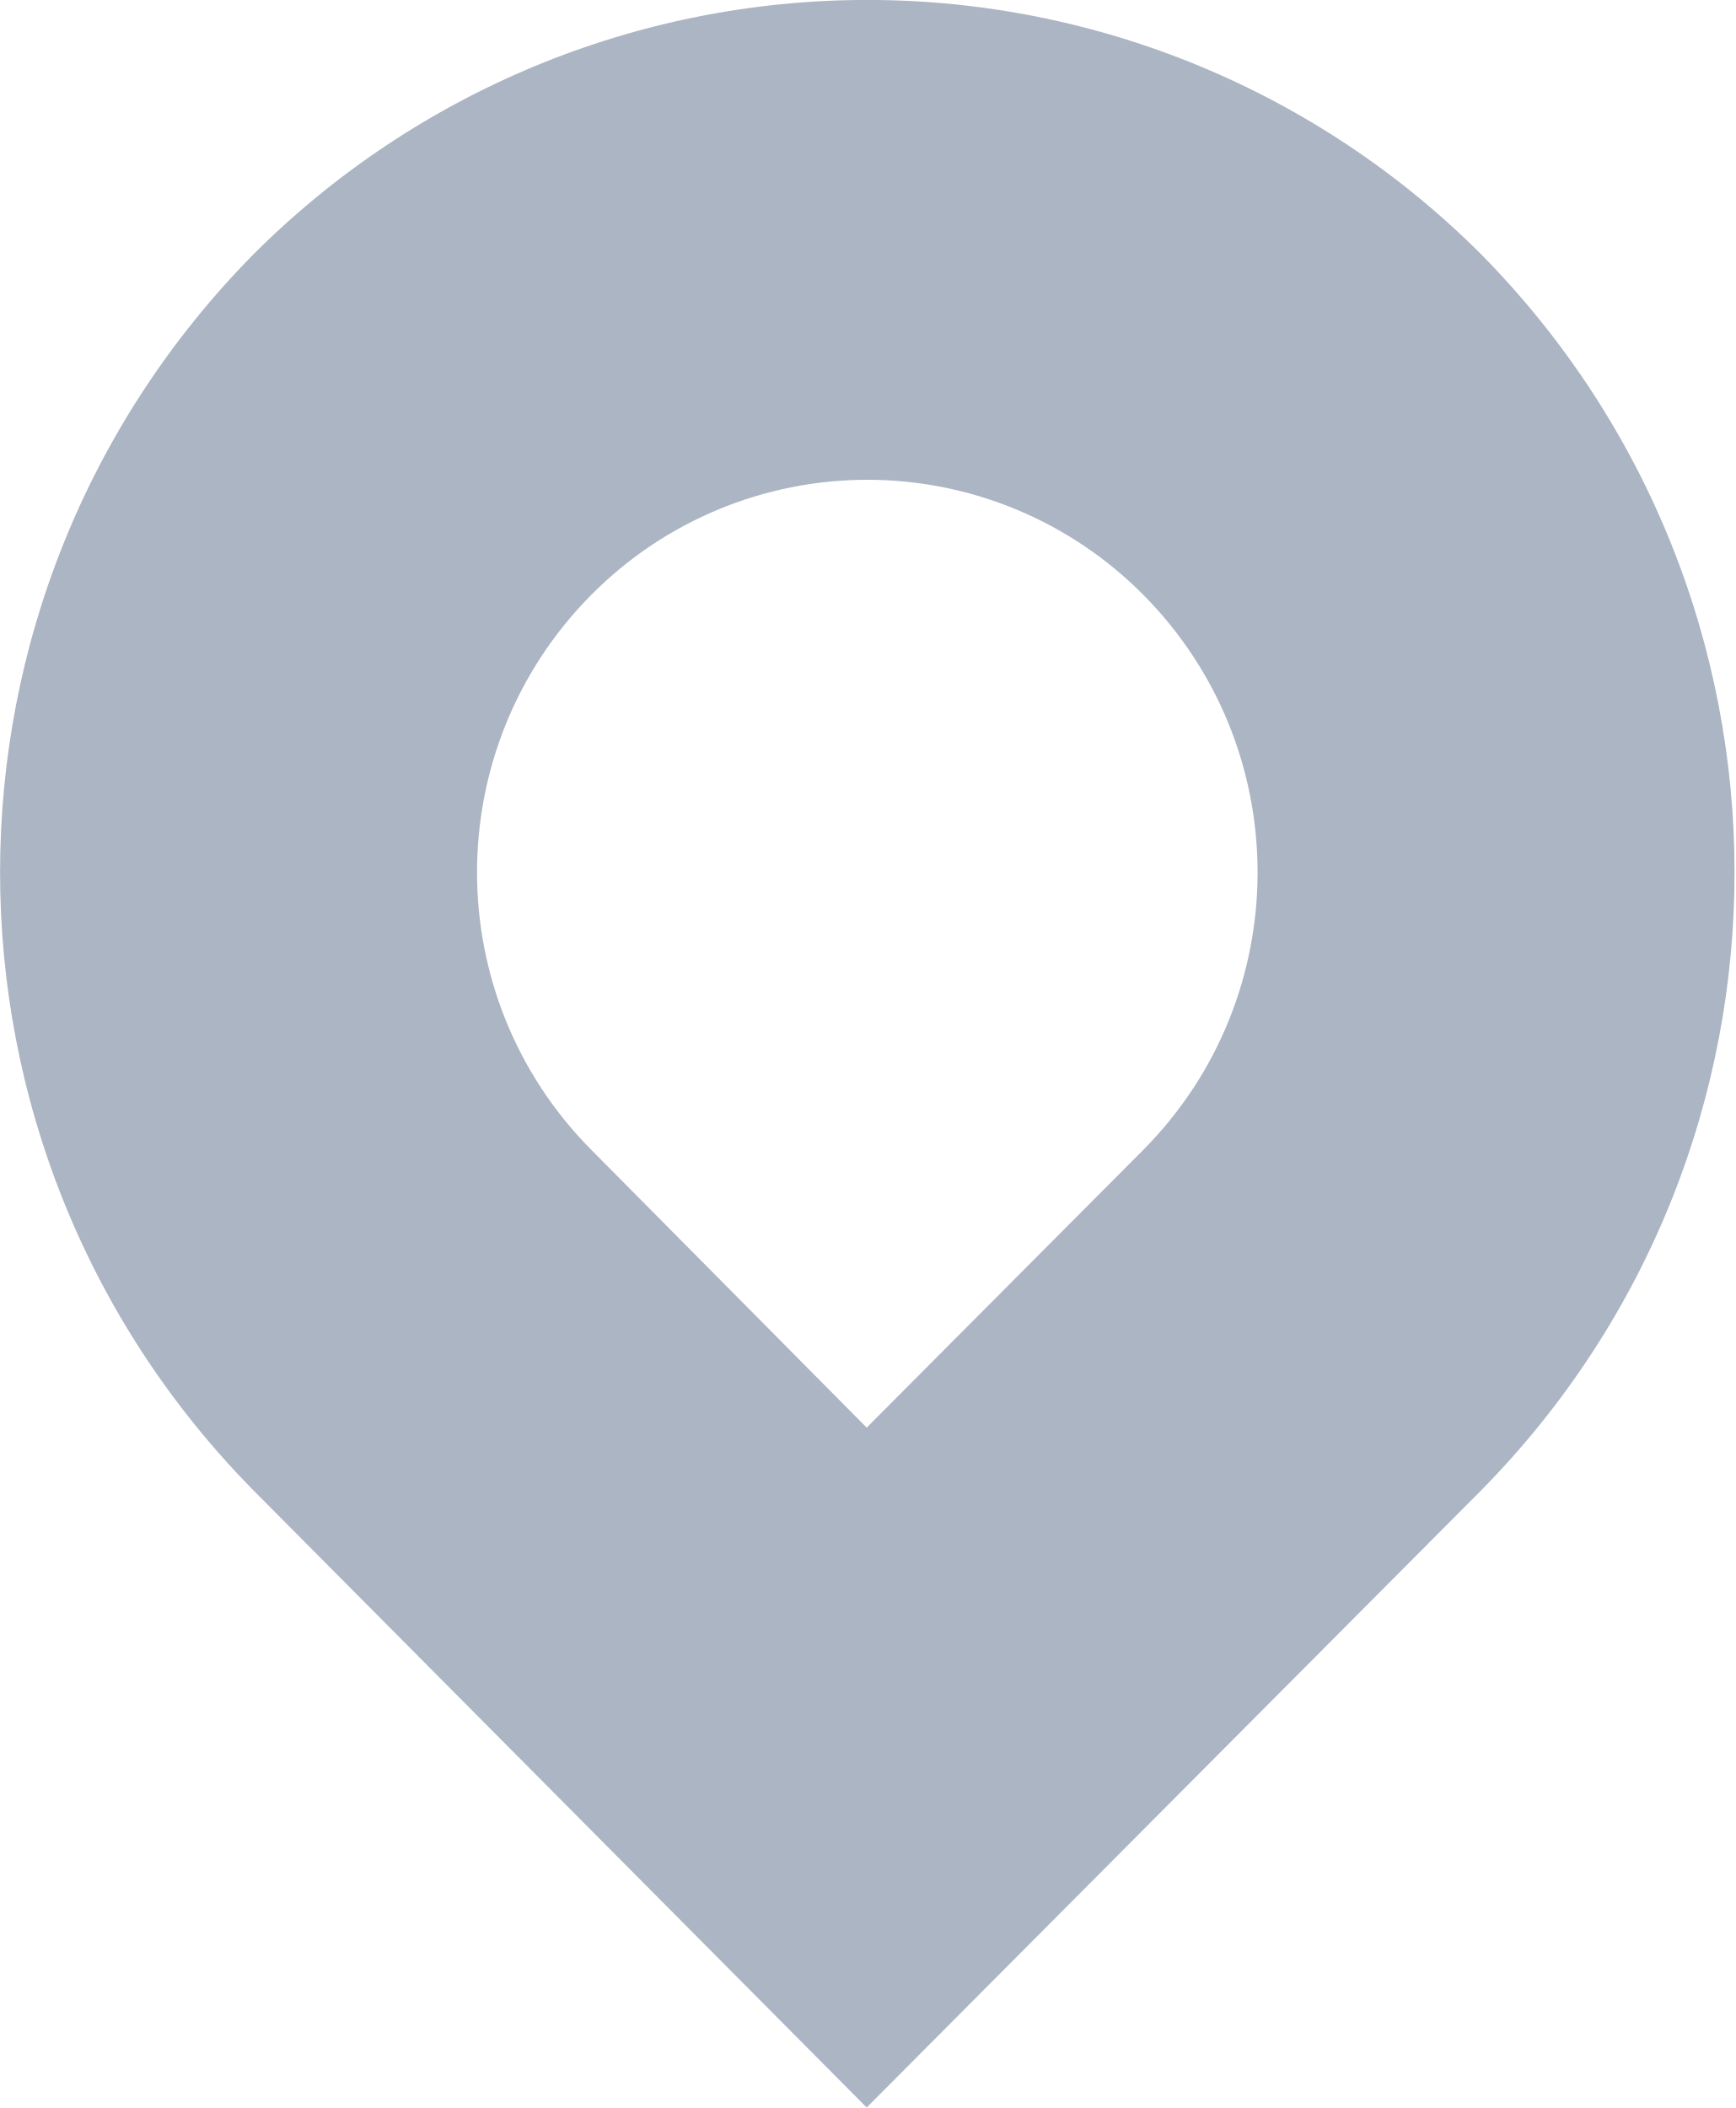
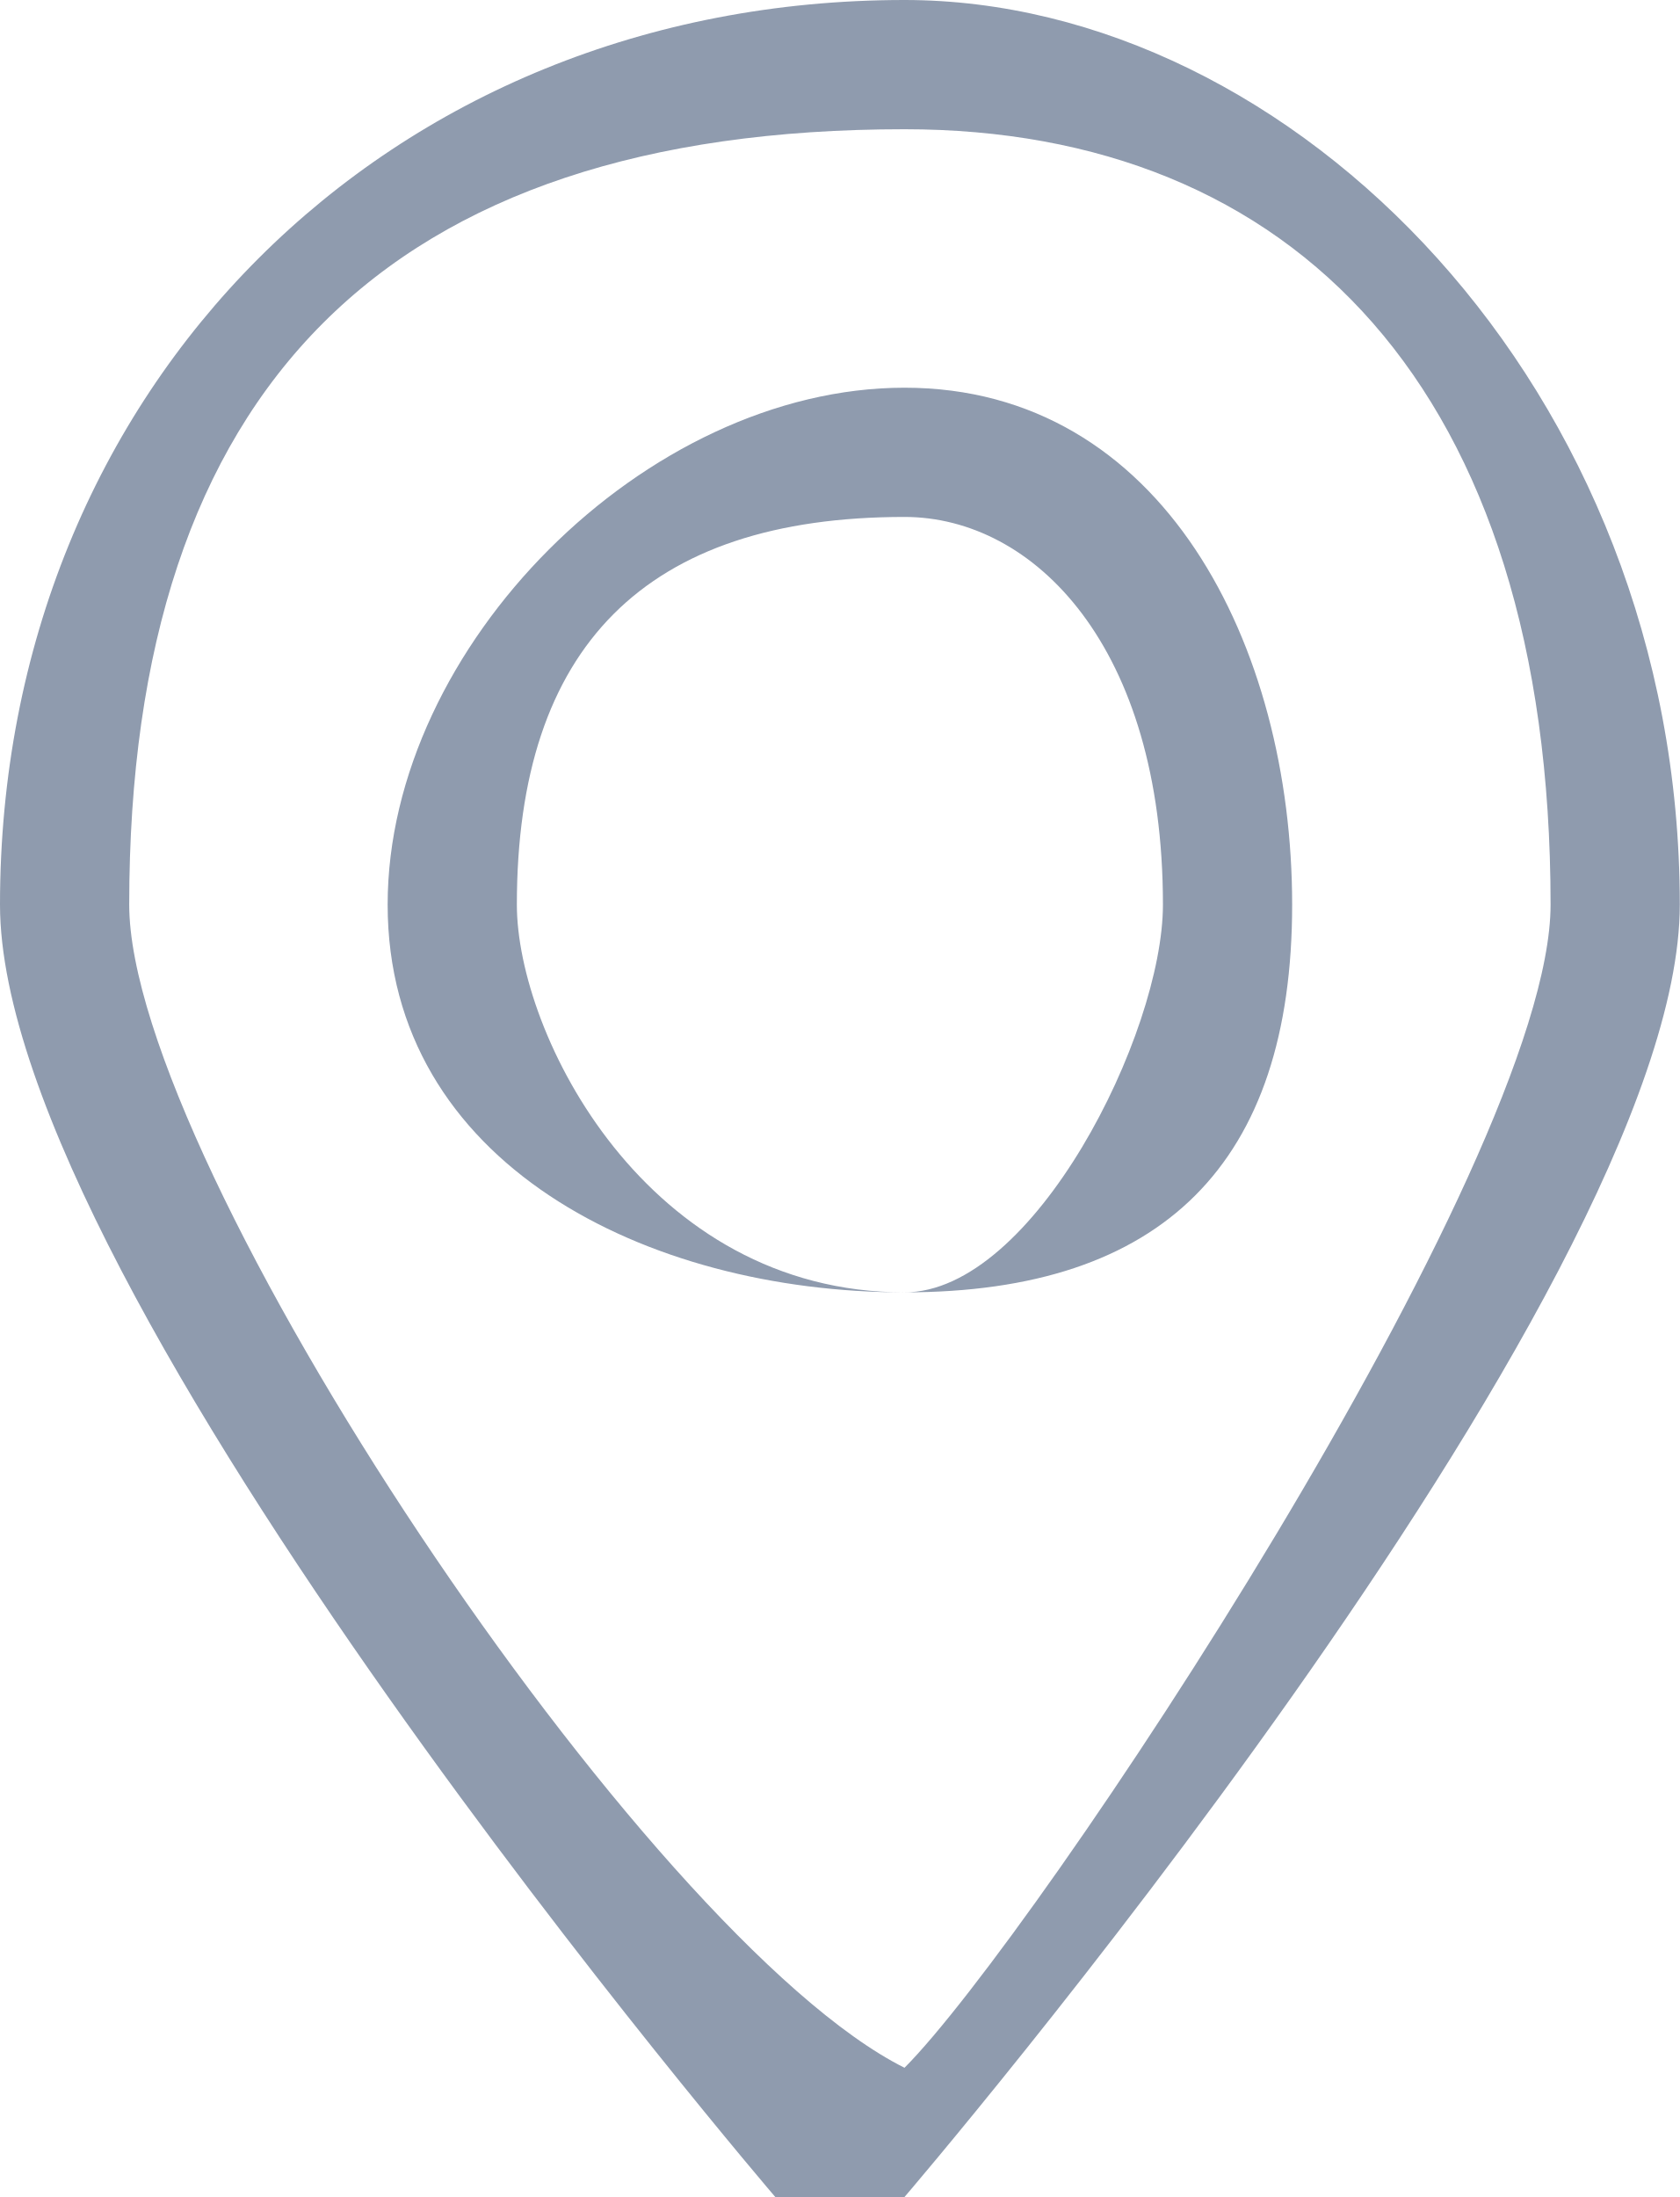
- <svg xmlns="http://www.w3.org/2000/svg" width="14" height="17" viewBox="0 0 14 17">
+ <svg xmlns="http://www.w3.org/2000/svg" xml:space="preserve" width="13px" height="17px" version="1.1" style="shape-rendering:geometricPrecision; text-rendering:geometricPrecision; image-rendering:optimizeQuality; fill-rule:evenodd; clip-rule:evenodd" viewBox="0 0 13 17">
  <defs>
-     <style>.cls-1{fill:#acb5c3;fill-rule:evenodd}</style>
+     <style type="text/css">
+    
+     .fil0 {fill:#8F9BAE}
+    
+   </style>
  </defs>
-   <path id="pin_header.svg" class="cls-1" d="M1293.95 925.055a7 7 0 0 0-9.91 0 7.1 7.1 0 0 0 0 9.96l4.95 4.981 4.96-4.981a7.1 7.1 0 0 0 0-9.96zm-2.73 7.219l-2.23 2.239-2.22-2.239a3.178 3.178 0 0 1 0-4.478 3.134 3.134 0 0 1 4.45 0 3.178 3.178 0 0 1 0 4.478z" transform="translate(-1282 -923)" />
+   <g id="Слой_x0020_1">
+     <path class="fil0" d="M7 0c-4,0 -7,3 -7,7 0,3 6,10 6,10 0,0 1,0 1,0 0,0 0,0 0,0 0,0 6,-7 6,-10 0,-4 -3,-7 -6,-7zm0 3c-2,0 -4,2 -4,4 0,2 2,3 4,3 2,0 3,-1 3,-3 0,-2 -1,-4 -3,-4zm0 7c-2,0 -3,-2 -3,-3 0,-2 1,-3 3,-3 1,0 2,1 2,3 0,1 -1,3 -2,3zm0 6c-2,-1 -6,-7 -6,-9 0,-4 2,-6 6,-6 3,0 5,2 5,6 0,2 -4,8 -5,9z" />
+   </g>
</svg>
